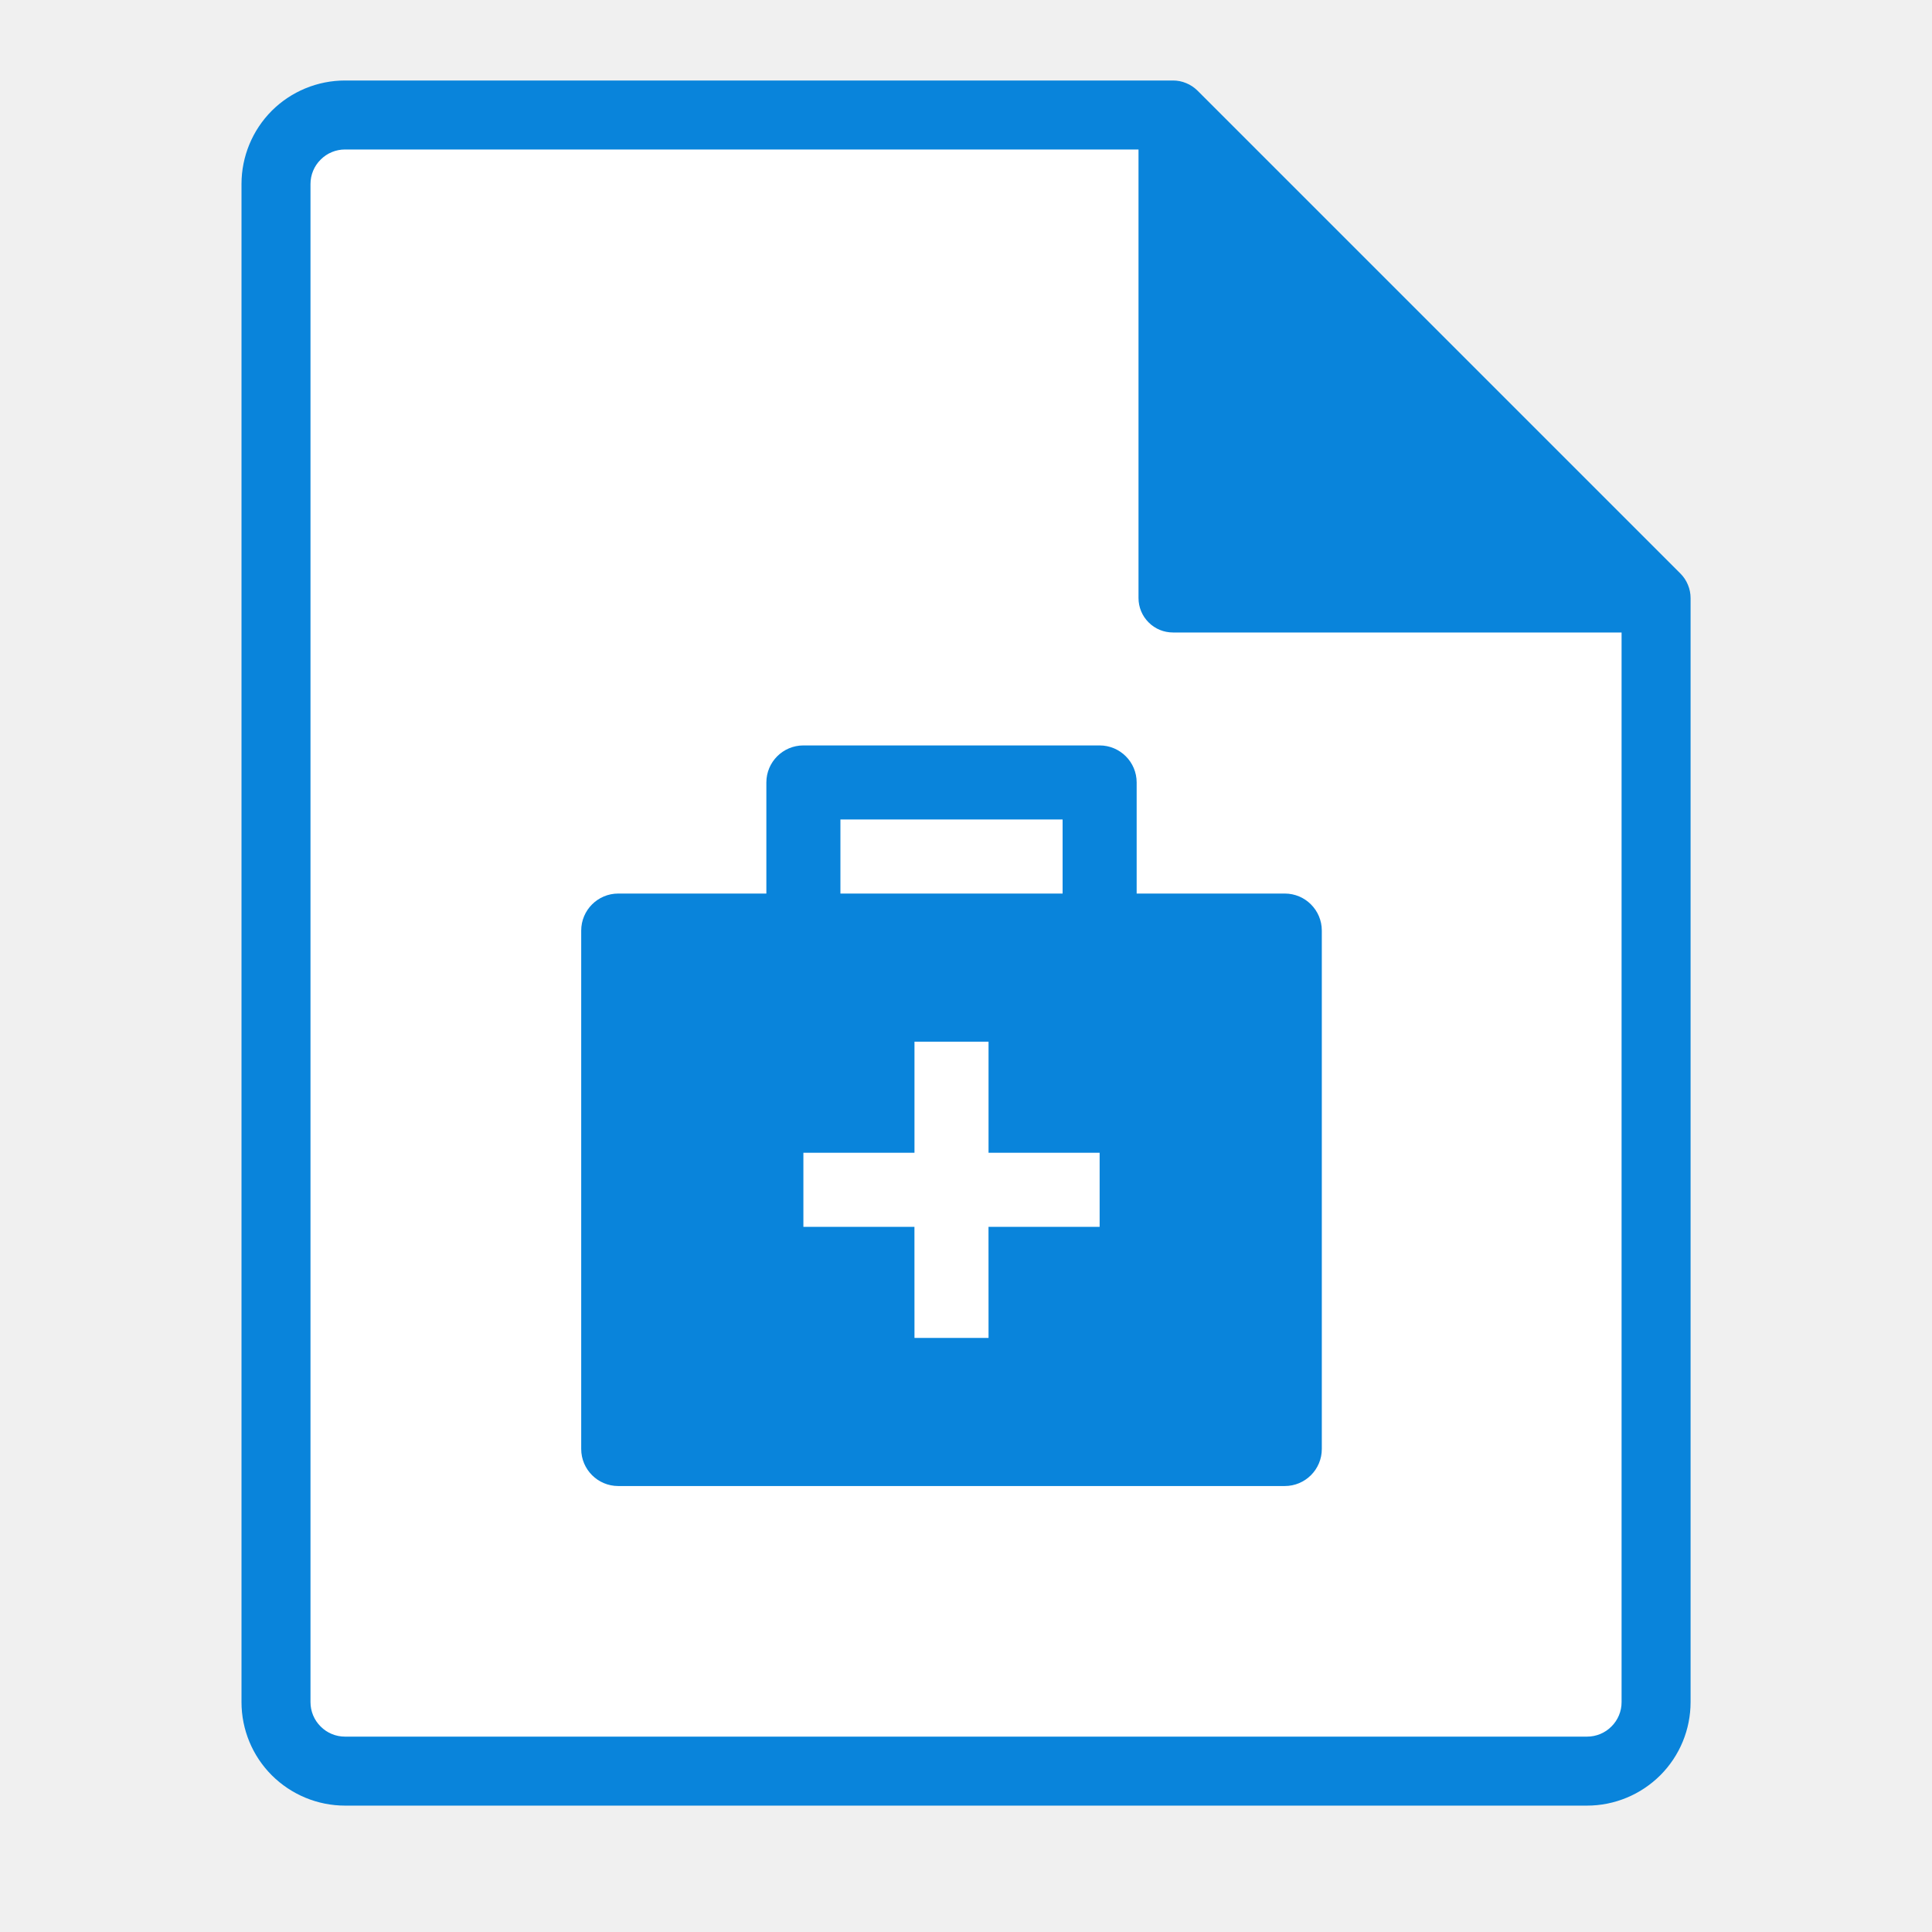
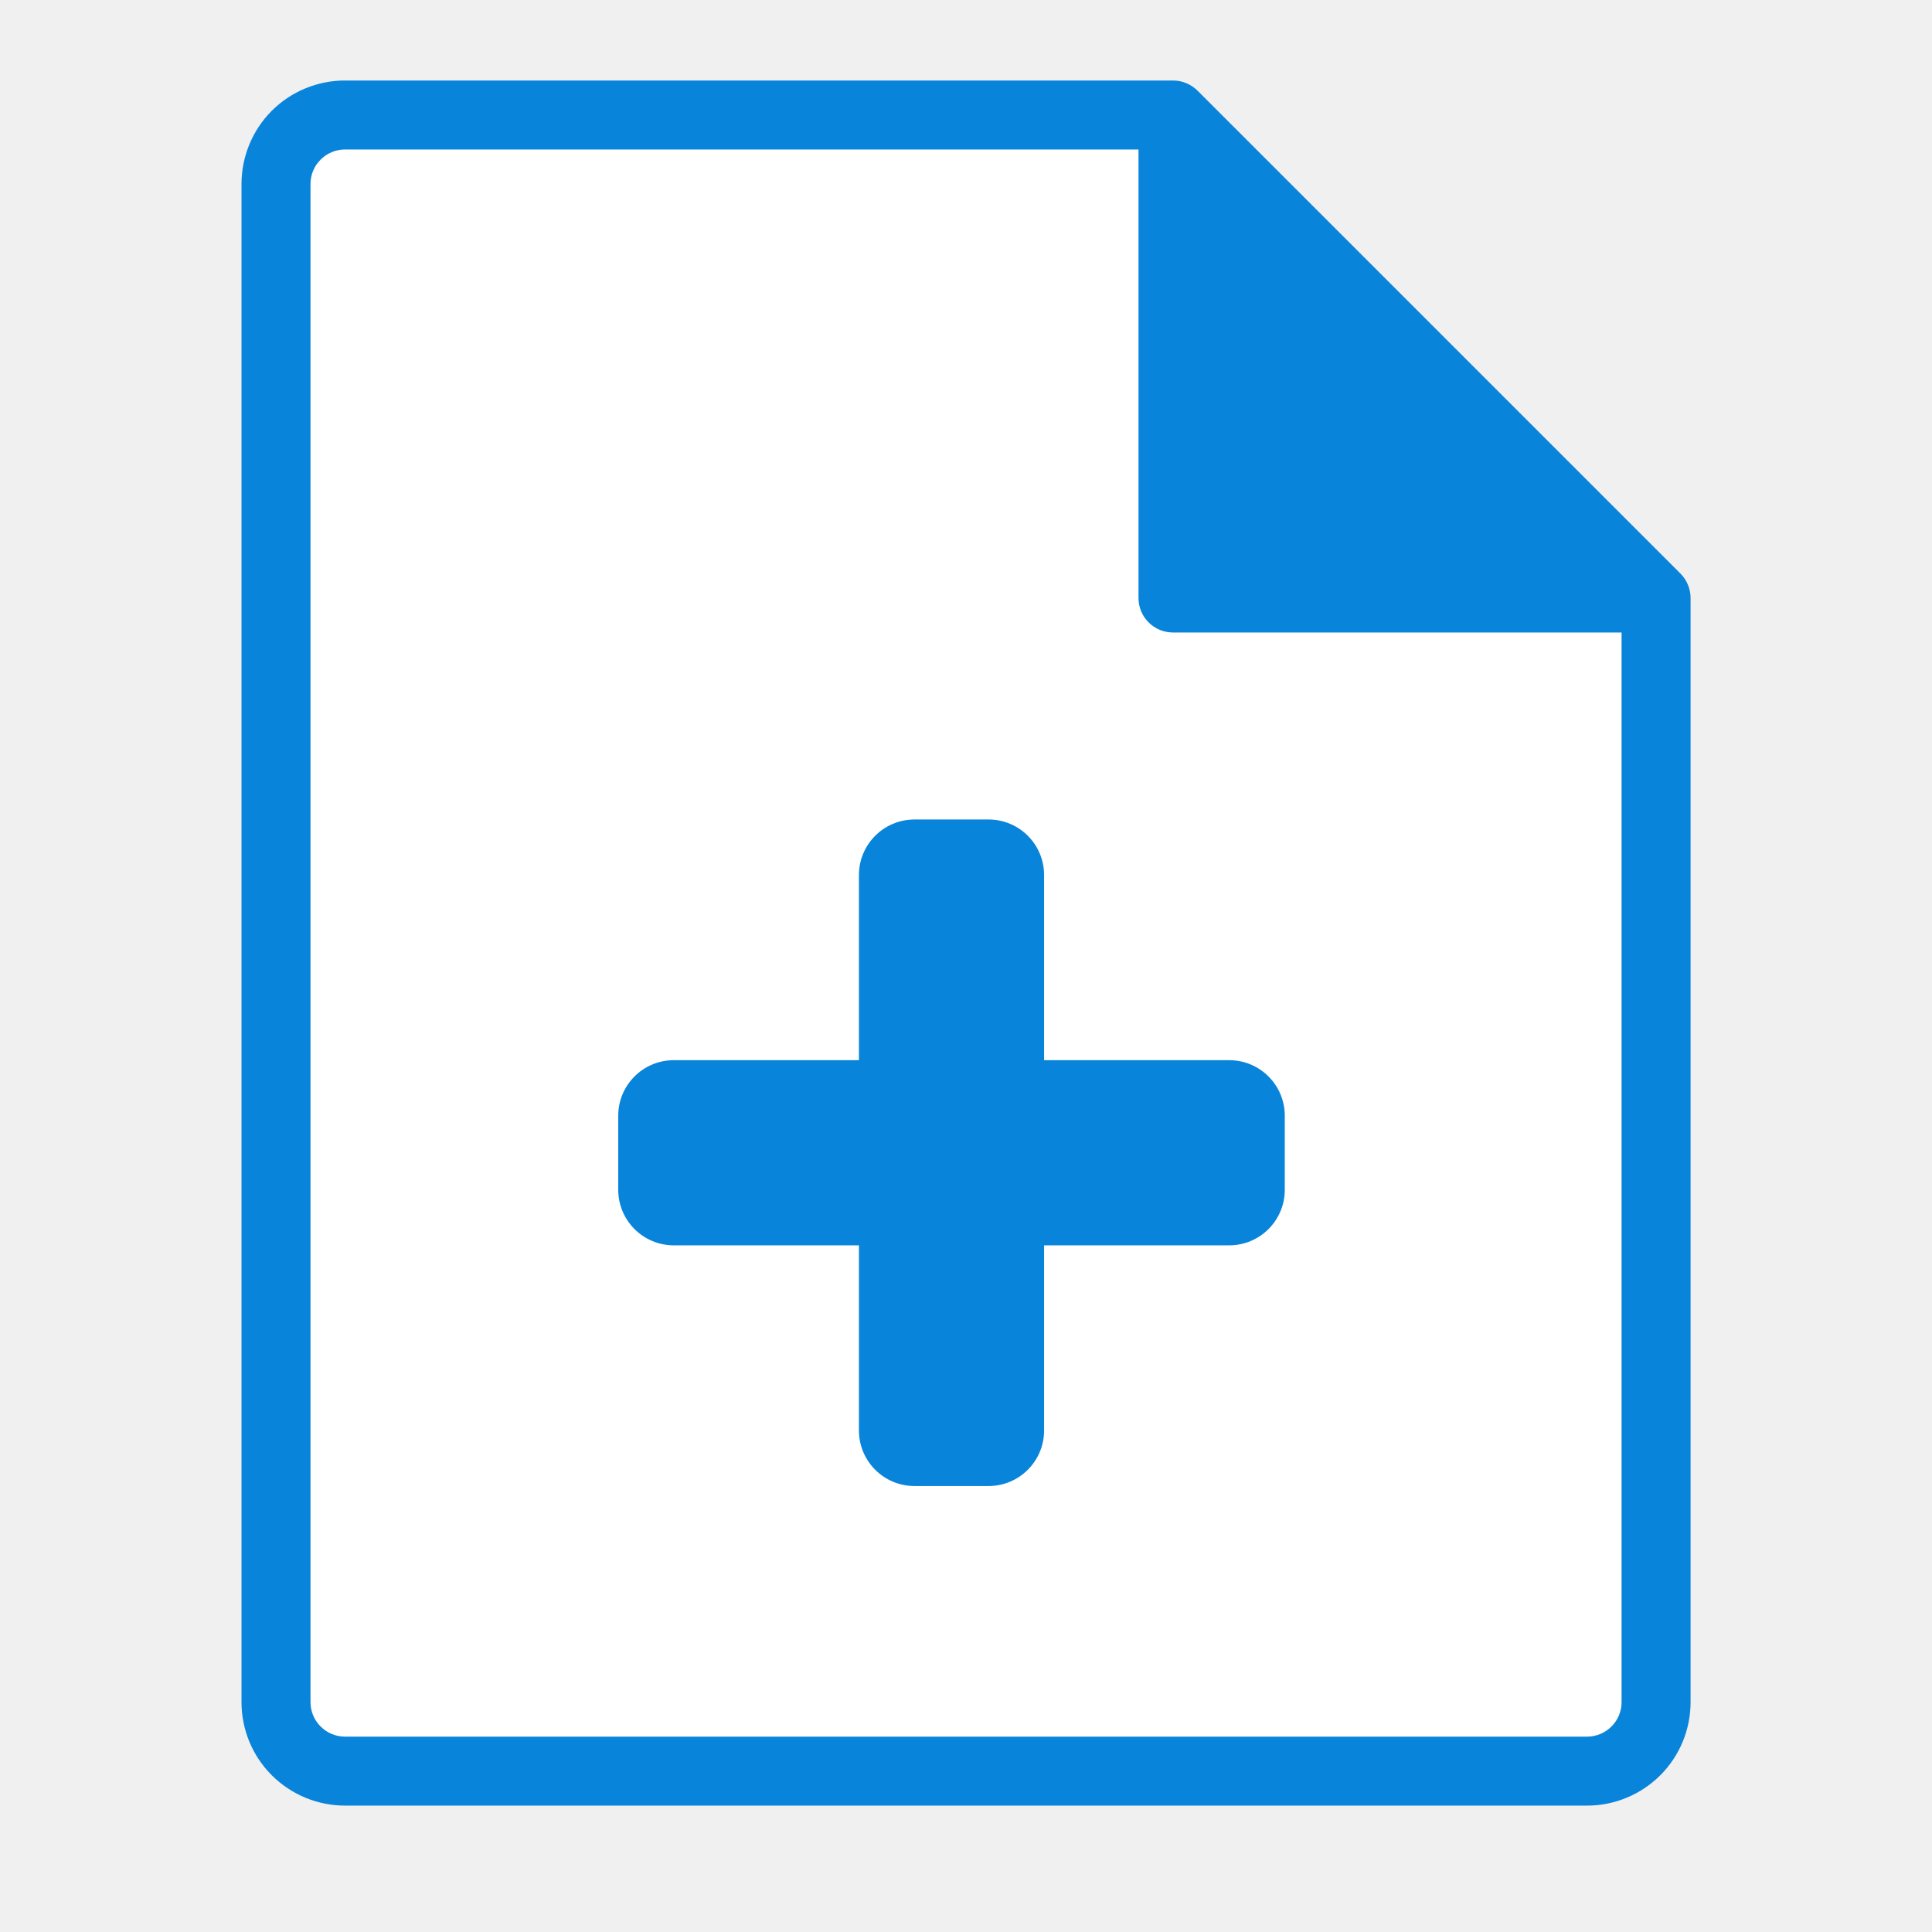
<svg xmlns="http://www.w3.org/2000/svg" width="24" height="24" viewBox="0 0 24 24" fill="none">
  <path d="M13.868 1.49H3.49V22.062H20.144V7.077L13.868 1.49Z" fill="white" />
  <path d="M14.572 1C14.628 1 14.684 1.011 14.736 1.033C14.788 1.054 14.835 1.086 14.875 1.125L20.876 7.126C20.915 7.165 20.947 7.213 20.968 7.265C20.99 7.317 21.001 7.373 21.001 7.429V21.144C21.001 21.485 20.866 21.812 20.625 22.053C20.383 22.294 20.056 22.43 19.715 22.43H4.286C3.945 22.43 3.618 22.294 3.376 22.053C3.135 21.812 3 21.485 3 21.144V2.286C3 1.945 3.135 1.618 3.376 1.376C3.618 1.135 3.945 1 4.286 1H14.572ZM4.286 1.857C4.172 1.857 4.063 1.902 3.983 1.983C3.902 2.063 3.857 2.172 3.857 2.286V21.144C3.857 21.258 3.902 21.367 3.983 21.447C4.063 21.528 4.172 21.573 4.286 21.573H19.715C19.829 21.573 19.938 21.528 20.018 21.447C20.099 21.367 20.144 21.258 20.144 21.144V7.857H14.572C14.458 7.857 14.349 7.813 14.269 7.732C14.188 7.652 14.143 7.543 14.143 7.429V1.857H4.286Z" fill="#0984db" />
-   <g transform="translate(6.3 8.8) scale(0.46)">
-     <path d="M16 1C16.552 1 17 1.448 17 2V5H21C21.552 5 22 5.448 22 6V20C22 20.552 21.552 21 21 21H3C2.448 21 2 20.552 2 20V6C2 5.448 2.448 5 3 5H7V2C7 1.448 7.448 1 8 1H16ZM13 9H11V12H8V14H10.999L11 17H13L12.999 14H16V12H13V9ZM15 3H9V5H15V3Z" fill="#0984db" />
+   <g transform="translate(6.3 8.8) scale(0.46)" fill="#0984db">
+     <rect x="9.5" y="3" width="5" height="18" rx="1.5" />
+     <rect x="3" y="9.5" width="18" height="5" rx="1.5" />
  </g>
</svg>
